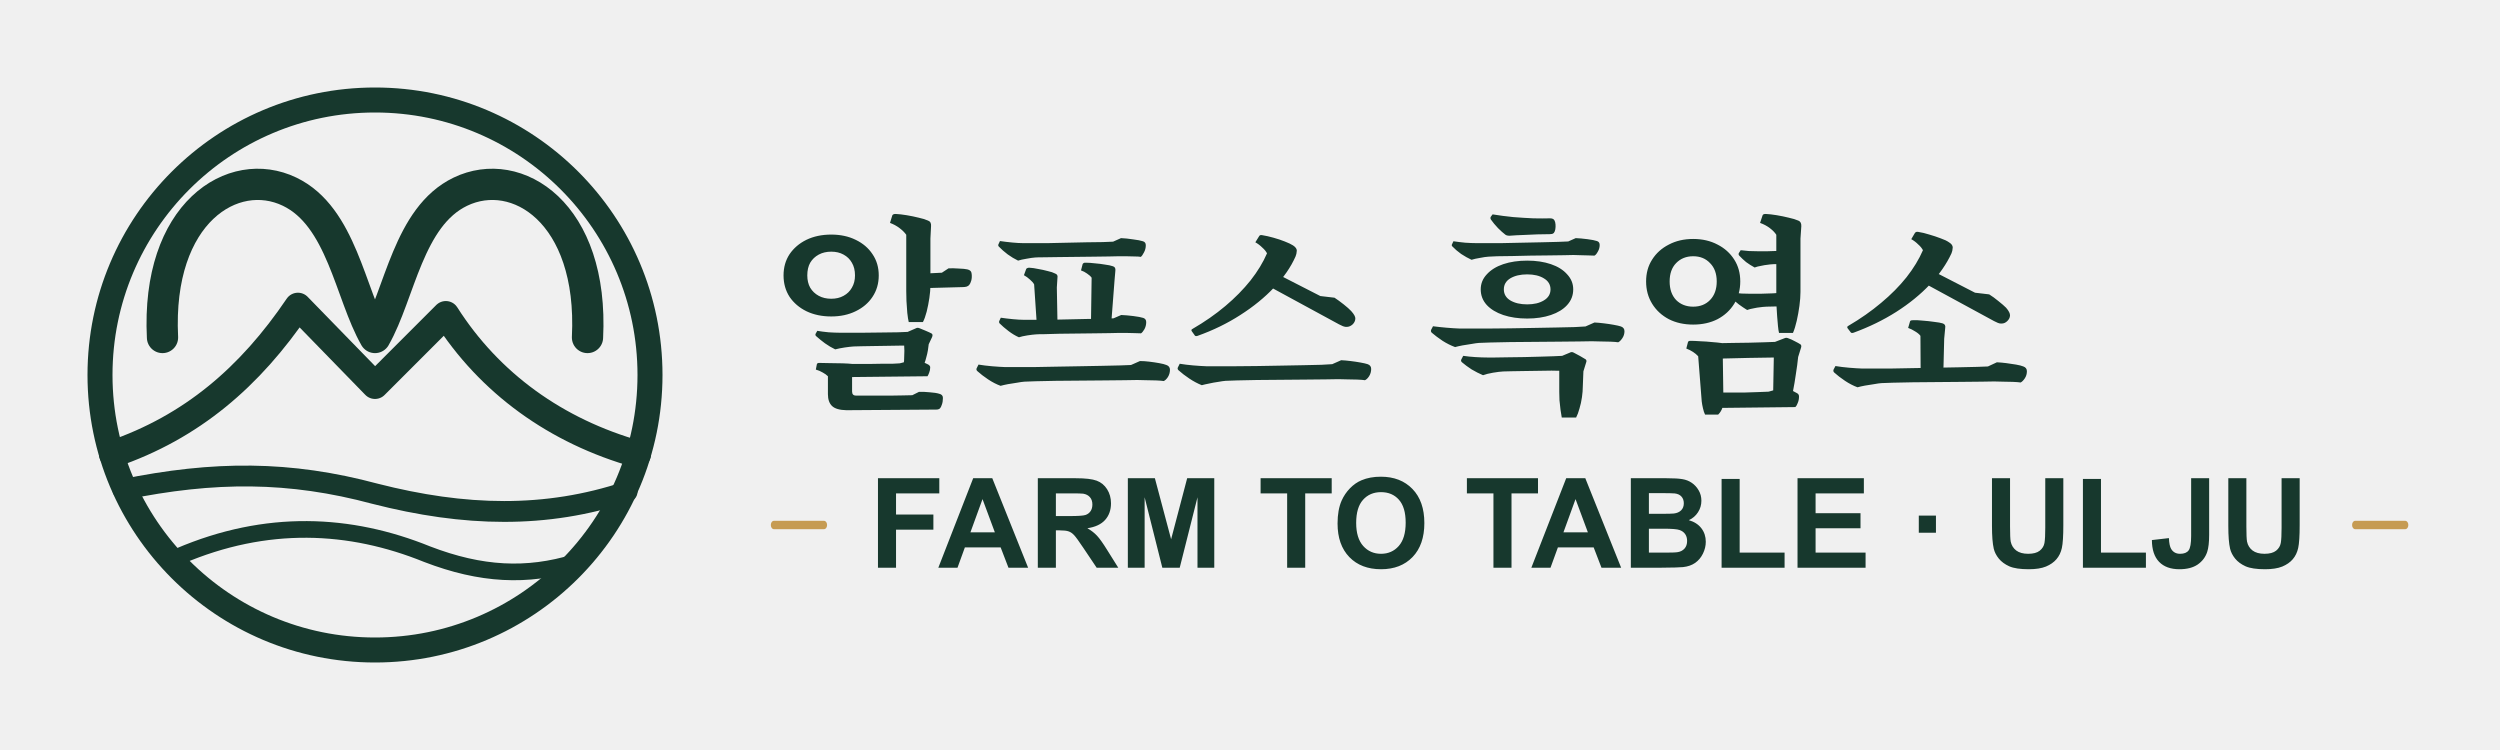
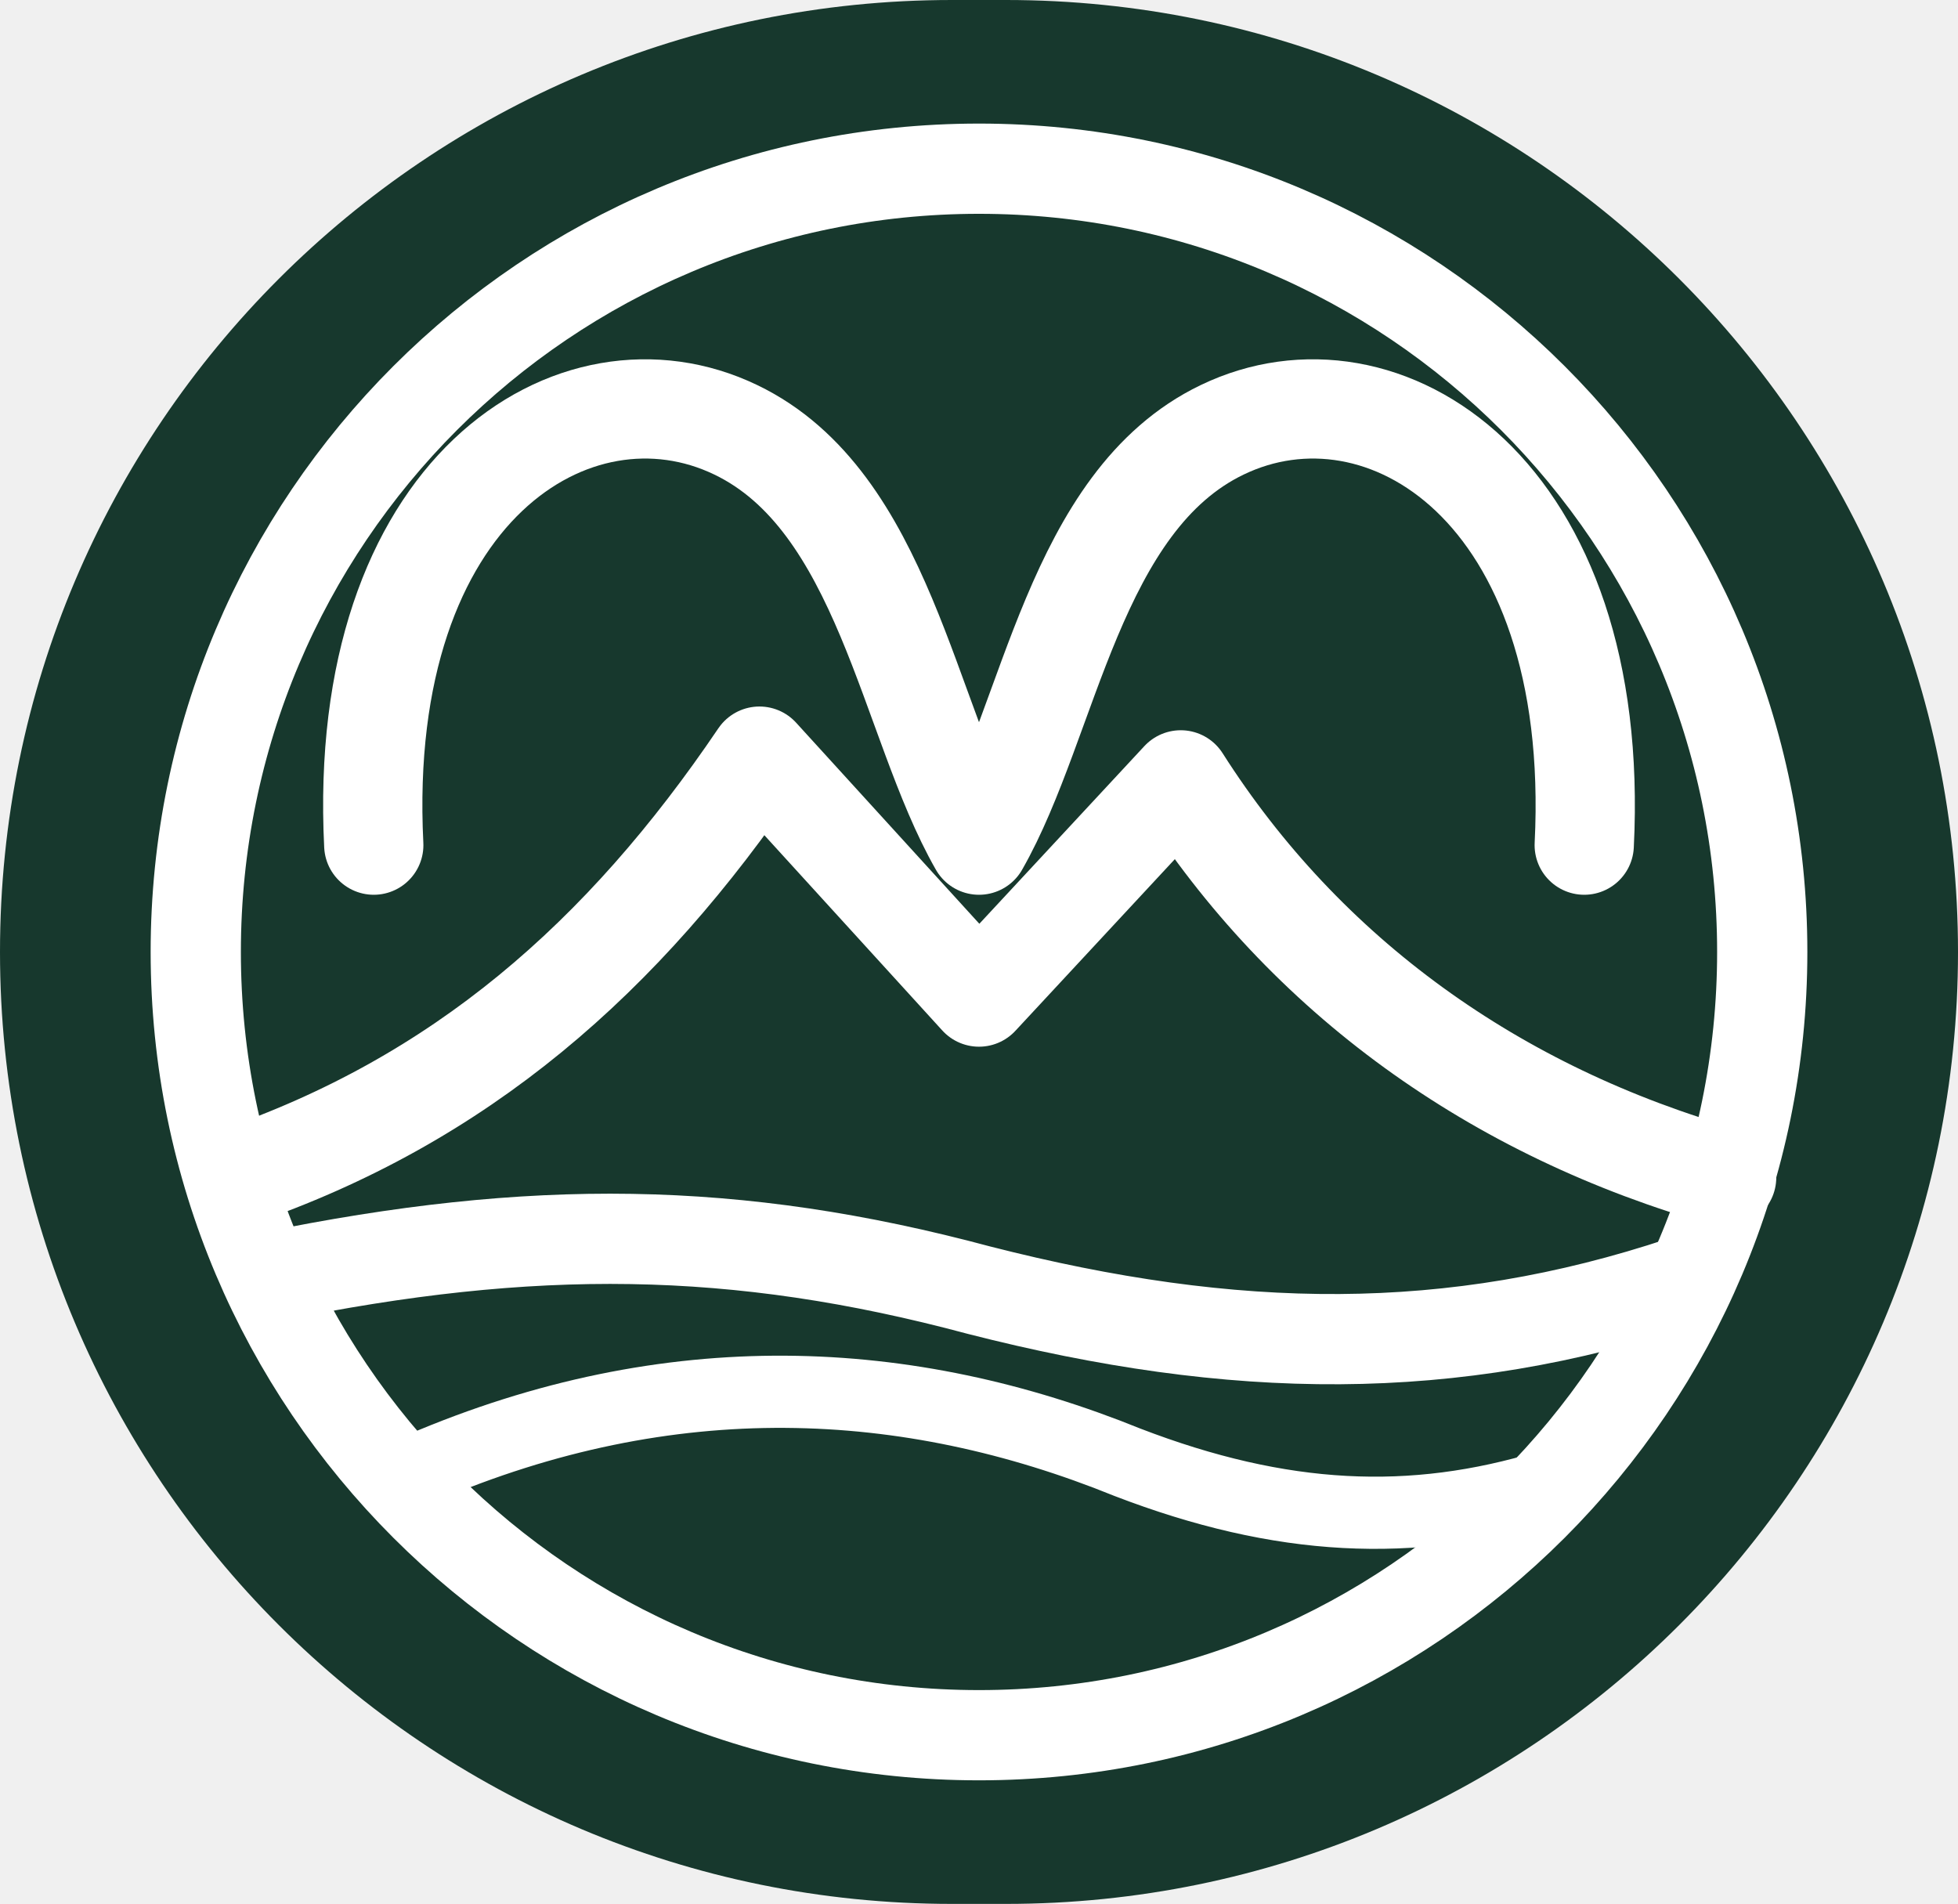
- <svg xmlns="http://www.w3.org/2000/svg" width="1200" height="360" viewBox="0 0 1200 360" fill="none">
-   <path d="M180 312C252.902 312 312 252.902 312 180C312 107.098 252.902 48 180 48C107.098 48 48 107.098 48 180C48 252.902 107.098 312 180 312Z" stroke="#17382D" stroke-width="12" stroke-linecap="round" stroke-linejoin="round" />
-   <path d="M78 162C75 102 112 79 139 92C164 104 168 141 180 162C192 141 196 104 221 92C248 79 285 102 282 162" stroke="#17382D" stroke-width="15" stroke-linecap="round" stroke-linejoin="round" />
-   <path d="M54 218C92 205 120 181 143 147L180 185L214 151C235 184 267 207 306 218" stroke="#17382D" stroke-width="13" stroke-linecap="round" stroke-linejoin="round" />
-   <path d="M59 235C103 226 139 226 180 237C223 248 262 249 301 236" stroke="#17382D" stroke-width="10" stroke-linecap="round" stroke-linejoin="round" />
-   <path d="M86 267C128 249 168 251 205 266C231 276 253 277 276 270" stroke="#17382D" stroke-width="8" stroke-linecap="round" stroke-linejoin="round" />
-   <path d="M443 154.6H436.2C435.933 153.533 435.7 152.067 435.5 150.2C435.367 148.333 435.233 146.433 435.1 144.5C435.033 142.5 435 140.9 435 139.7V112.7C434.267 111.633 433.2 110.567 431.8 109.5C430.4 108.433 428.867 107.6 427.2 107L428.3 103.4C428.5 102.933 429.033 102.7 429.9 102.7C431.433 102.767 433.2 102.967 435.2 103.3C437.2 103.633 439.133 104.033 441 104.5C442.867 104.9 444.367 105.367 445.5 105.9C446.567 106.3 447.033 107.2 446.9 108.6L446.6 114.5V137C446.6 138.733 446.433 140.733 446.1 143C445.767 145.267 445.333 147.467 444.8 149.6C444.267 151.667 443.667 153.333 443 154.6ZM462.3 137.8L443.9 138.3V131.3L452.1 130.9L455.3 128.8C456.767 128.733 458.4 128.767 460.2 128.9C462.067 128.967 463.433 129.1 464.3 129.3C465.633 129.567 466.333 130.3 466.4 131.5C466.533 132.633 466.467 133.7 466.2 134.7C465.933 135.633 465.6 136.333 465.2 136.8C464.933 137.133 464.5 137.4 463.9 137.6C463.3 137.733 462.767 137.8 462.3 137.8ZM435.9 159.3V165.9C434.967 165.9 433.6 165.9 431.8 165.9C430 165.9 428 165.933 425.8 166C423.6 166 421.433 166.033 419.3 166.1C417.167 166.1 415.233 166.133 413.5 166.2C411.833 166.2 410.6 166.233 409.8 166.3C408.667 166.367 407.2 166.533 405.4 166.8C403.667 167.067 402.167 167.367 400.9 167.7C399.233 166.9 397.6 165.933 396 164.8C394.467 163.667 393.067 162.533 391.8 161.4C391.4 161.067 391.3 160.667 391.5 160.2L392.3 158.8C393.833 159.067 395.633 159.3 397.7 159.5C399.767 159.633 401.433 159.7 402.7 159.7C403.633 159.7 405.2 159.7 407.4 159.7C409.667 159.7 412.2 159.7 415 159.7C417.8 159.633 420.6 159.6 423.4 159.6C426.2 159.533 428.733 159.5 431 159.5C433.267 159.433 434.9 159.367 435.9 159.3ZM449.4 196.6L406.3 196.9L410.1 189.9C411.3 189.9 412.833 189.9 414.7 189.9C416.567 189.9 418.567 189.9 420.7 189.9C422.9 189.9 425.067 189.9 427.2 189.9C429.4 189.9 431.433 189.867 433.3 189.8C435.167 189.8 436.7 189.767 437.9 189.7L441.1 188.1C442.633 188.033 444.367 188.1 446.3 188.3C448.233 188.433 449.733 188.667 450.8 189C452 189.267 452.6 189.933 452.6 191C452.6 192.267 452.433 193.333 452.1 194.2C451.833 195.067 451.533 195.667 451.2 196C450.8 196.4 450.2 196.6 449.4 196.6ZM410.9 189.9L406.3 196.9C403.033 196.833 400.733 196.167 399.4 194.9C398.067 193.633 397.4 191.733 397.4 189.2V184.1H409V187.9C409 189.233 409.633 189.9 410.9 189.9ZM409 185.6H397.4V180.6C396.733 179.933 395.9 179.333 394.9 178.8C393.9 178.2 392.8 177.733 391.6 177.4L392.1 174.8C392.233 174.4 392.6 174.2 393.2 174.2C394.533 174.2 396.233 174.233 398.3 174.3C400.367 174.3 402.433 174.333 404.5 174.4C406.567 174.467 408.133 174.567 409.2 174.7L409 181V185.6ZM445.8 165.2L434 165.9L435.7 159.3L439.6 157.6C440.133 157.267 440.767 157.267 441.5 157.6C442.233 157.867 443.2 158.267 444.4 158.8C445.667 159.333 446.6 159.767 447.2 160.1C447.667 160.433 447.733 161 447.4 161.8L445.8 165.2ZM443.8 174.2H433.8C433.933 173.667 434 172.833 434 171.7C434.067 170.567 434.1 169.467 434.1 168.4C434.1 167.267 434.067 166.4 434 165.8L445.8 165.1C445.733 165.9 445.6 166.9 445.4 168.1C445.2 169.3 444.933 170.467 444.6 171.6C444.333 172.667 444.067 173.533 443.8 174.2ZM445.2 180.6L407.7 181V174.7C408.7 174.7 410.033 174.7 411.7 174.7C413.367 174.7 415.167 174.7 417.1 174.7C419.1 174.633 421.067 174.6 423 174.6C425 174.6 426.767 174.6 428.3 174.6C429.833 174.533 431.033 174.467 431.9 174.4L435 173.6C436.867 173.267 438.433 173.1 439.7 173.1C440.967 173.1 442.033 173.3 442.9 173.7L445.6 175C446.2 175.4 446.5 175.833 446.5 176.3C446.5 177.233 446.333 178.1 446 178.9C445.733 179.633 445.467 180.2 445.2 180.6ZM421.8 132.2C421.8 136.067 420.8 139.5 418.8 142.5C416.867 145.433 414.167 147.733 410.7 149.4C407.3 151.067 403.4 151.9 399 151.9C394.533 151.9 390.567 151.067 387.1 149.4C383.7 147.733 381 145.433 379 142.5C377.067 139.5 376.1 136.067 376.1 132.2C376.1 128.333 377.067 124.933 379 122C381 119.067 383.7 116.767 387.1 115.1C390.567 113.433 394.533 112.6 399 112.6C403.4 112.6 407.3 113.433 410.7 115.1C414.167 116.767 416.867 119.067 418.8 122C420.8 124.933 421.8 128.333 421.8 132.2ZM410.4 132.2C410.4 129.8 409.9 127.767 408.9 126.1C407.967 124.433 406.633 123.133 404.9 122.2C403.233 121.267 401.267 120.8 399 120.8C396.733 120.8 394.733 121.267 393 122.2C391.267 123.133 389.9 124.433 388.9 126.1C387.967 127.767 387.5 129.8 387.5 132.2C387.5 134.467 387.967 136.433 388.9 138.1C389.9 139.767 391.267 141.067 393 142C394.733 142.933 396.733 143.4 399 143.4C401.267 143.4 403.233 142.933 404.9 142C406.633 141.067 407.967 139.767 408.9 138.1C409.9 136.433 410.4 134.467 410.4 132.2ZM507.282 138L496.382 136.5C495.982 135.767 495.315 135 494.382 134.2C493.449 133.333 492.482 132.633 491.482 132.1L492.582 129.1C492.715 128.9 492.882 128.767 493.082 128.7C493.282 128.567 493.615 128.5 494.082 128.5C495.349 128.567 496.749 128.767 498.282 129.1C499.882 129.367 501.415 129.7 502.882 130.1C504.415 130.433 505.615 130.833 506.482 131.3C507.415 131.633 507.782 132.3 507.582 133.3L507.282 138ZM534.982 134.5L523.982 133.3C523.515 132.633 522.782 131.967 521.782 131.3C520.849 130.633 519.882 130.133 518.882 129.8L519.682 126.7C519.749 126.567 519.882 126.433 520.082 126.3C520.349 126.1 520.749 126.033 521.282 126.1C522.482 126.1 523.915 126.2 525.582 126.4C527.249 126.533 528.849 126.733 530.382 127C531.982 127.2 533.249 127.467 534.182 127.8C535.115 128.067 535.515 128.767 535.382 129.9L534.982 134.5ZM507.582 154.4H497.582L496.382 136.5L507.282 138L507.582 154.4ZM533.482 154H523.682L523.982 133.3L534.982 134.5L533.482 154ZM534.282 116L538.082 114.3C539.815 114.367 541.749 114.567 543.882 114.9C546.015 115.167 547.582 115.467 548.582 115.8C549.515 116.067 549.982 116.7 549.982 117.7C549.982 118.967 549.682 120.133 549.082 121.2C548.549 122.267 548.049 122.967 547.582 123.3C546.915 123.167 545.882 123.1 544.482 123.1C543.149 123.033 541.782 123 540.382 123C538.982 123 537.849 123 536.982 123C536.115 123 534.649 123.033 532.582 123.1C530.515 123.1 528.082 123.133 525.282 123.2C522.549 123.2 519.682 123.233 516.682 123.3C513.749 123.3 510.882 123.333 508.082 123.4C505.349 123.4 502.982 123.433 500.982 123.5C498.982 123.5 497.615 123.533 496.882 123.6C495.815 123.667 494.415 123.867 492.682 124.2C491.015 124.467 489.682 124.767 488.682 125.1C487.015 124.3 485.349 123.3 483.682 122.1C482.015 120.833 480.582 119.567 479.382 118.3C479.115 117.967 479.082 117.6 479.282 117.2L479.982 115.7C481.782 115.967 483.715 116.2 485.782 116.4C487.849 116.6 489.549 116.7 490.882 116.7C491.815 116.7 493.349 116.7 495.482 116.7C497.682 116.7 500.249 116.7 503.182 116.7C506.115 116.633 509.182 116.567 512.382 116.5C515.582 116.433 518.649 116.367 521.582 116.3C524.582 116.233 527.182 116.2 529.382 116.2C531.649 116.133 533.282 116.067 534.282 116ZM534.482 152.8L538.182 151.2C539.915 151.267 541.849 151.433 543.982 151.7C546.115 151.967 547.715 152.267 548.782 152.6C549.715 152.933 550.182 153.6 550.182 154.6C550.182 155.867 549.882 157.033 549.282 158.1C548.682 159.1 548.149 159.733 547.682 160C547.015 159.933 545.982 159.9 544.582 159.9C543.249 159.833 541.882 159.8 540.482 159.8C539.082 159.8 537.949 159.8 537.082 159.8C536.215 159.8 534.749 159.833 532.682 159.9C530.682 159.9 528.315 159.933 525.582 160C522.849 160 519.982 160.033 516.982 160.1C514.049 160.1 511.215 160.133 508.482 160.2C505.815 160.267 503.449 160.333 501.382 160.4C499.382 160.4 498.015 160.433 497.282 160.5C496.215 160.567 494.815 160.733 493.082 161C491.415 161.267 490.082 161.567 489.082 161.9C487.415 161.167 485.749 160.167 484.082 158.9C482.415 157.633 480.982 156.4 479.782 155.2C479.515 154.8 479.482 154.4 479.682 154L480.382 152.5C482.182 152.767 484.115 153 486.182 153.2C488.249 153.4 489.949 153.5 491.282 153.5C492.149 153.5 493.649 153.5 495.782 153.5C497.982 153.5 500.549 153.5 503.482 153.5C506.415 153.433 509.482 153.367 512.682 153.3C515.882 153.233 518.949 153.167 521.882 153.1C524.882 153.033 527.482 153 529.682 153C531.949 152.933 533.549 152.867 534.482 152.8ZM542.882 175.2L547.182 173.3C548.582 173.3 550.082 173.4 551.682 173.6C553.349 173.8 554.915 174.033 556.382 174.3C557.915 174.567 559.082 174.867 559.882 175.2C561.015 175.6 561.582 176.367 561.582 177.5C561.582 178.767 561.249 179.933 560.582 181C559.915 182 559.249 182.633 558.582 182.9C557.782 182.767 556.549 182.667 554.882 182.6C553.282 182.533 551.649 182.5 549.982 182.5C548.315 182.433 546.949 182.4 545.882 182.4C544.749 182.4 542.749 182.433 539.882 182.5C537.082 182.5 533.815 182.533 530.082 182.6C526.349 182.6 522.449 182.633 518.382 182.7C514.382 182.7 510.515 182.733 506.782 182.8C503.115 182.867 499.915 182.933 497.182 183C494.515 183.067 492.682 183.133 491.682 183.2C490.815 183.267 489.649 183.433 488.182 183.7C486.715 183.9 485.249 184.133 483.782 184.4C482.382 184.667 481.215 184.933 480.282 185.2C478.282 184.467 476.282 183.433 474.282 182.1C472.282 180.767 470.549 179.433 469.082 178.1C468.682 177.7 468.582 177.267 468.782 176.8L469.682 175C471.682 175.333 473.849 175.6 476.182 175.8C478.515 176 480.615 176.133 482.482 176.2C483.482 176.2 485.149 176.2 487.482 176.2C489.882 176.2 492.749 176.2 496.082 176.2C499.415 176.133 502.982 176.067 506.782 176C510.582 175.933 514.382 175.867 518.182 175.8C521.982 175.733 525.549 175.667 528.882 175.6C532.282 175.533 535.215 175.467 537.682 175.4C540.149 175.333 541.882 175.267 542.882 175.2ZM639.464 174.8L643.764 172.9C645.164 172.967 646.664 173.1 648.264 173.3C649.931 173.5 651.497 173.733 652.964 174C654.497 174.267 655.664 174.533 656.464 174.8C657.597 175.2 658.164 175.967 658.164 177.1C658.164 178.367 657.831 179.533 657.164 180.6C656.497 181.6 655.831 182.233 655.164 182.5C654.364 182.367 653.131 182.267 651.464 182.2C649.864 182.133 648.231 182.1 646.564 182.1C644.897 182.033 643.531 182 642.464 182C641.331 182 639.331 182.033 636.464 182.1C633.664 182.1 630.397 182.133 626.664 182.2C622.931 182.2 619.031 182.233 614.964 182.3C610.964 182.3 607.097 182.333 603.364 182.4C599.697 182.467 596.497 182.533 593.764 182.6C591.097 182.667 589.264 182.733 588.264 182.8C587.397 182.867 586.231 183.033 584.764 183.3C583.297 183.5 581.831 183.767 580.364 184.1C578.964 184.367 577.797 184.633 576.864 184.9C574.864 184.1 572.864 183.033 570.864 181.7C568.864 180.367 567.131 179.033 565.664 177.7C565.264 177.3 565.164 176.867 565.364 176.4L566.264 174.6C568.264 174.933 570.431 175.2 572.764 175.4C575.097 175.6 577.197 175.733 579.064 175.8C580.064 175.8 581.731 175.8 584.064 175.8C586.464 175.8 589.331 175.8 592.664 175.8C595.997 175.733 599.564 175.7 603.364 175.7C607.164 175.633 610.964 175.567 614.764 175.5C618.564 175.433 622.131 175.367 625.464 175.3C628.864 175.233 631.797 175.167 634.264 175.1C636.731 174.967 638.464 174.867 639.464 174.8ZM622.464 120.3L608.164 121.6C607.697 120.667 606.931 119.733 605.864 118.8C604.864 117.8 603.764 116.967 602.564 116.3L604.364 113.4C604.631 112.867 605.164 112.7 605.964 112.9C607.631 113.167 609.397 113.567 611.264 114.1C613.197 114.633 614.997 115.233 616.664 115.9C618.397 116.567 619.731 117.2 620.664 117.8C621.864 118.6 622.464 119.433 622.464 120.3ZM642.764 155.7L608.164 136.9L633.764 142.1L640.564 142.9C641.897 143.767 643.364 144.833 644.964 146.1C646.564 147.367 647.764 148.433 648.564 149.3C649.964 150.833 650.631 152.067 650.564 153C650.497 154.067 650.031 155 649.164 155.8C648.297 156.533 647.397 156.9 646.464 156.9C645.997 156.967 645.397 156.867 644.664 156.6C643.997 156.333 643.364 156.033 642.764 155.7ZM633.764 142.1L633.264 142.8L608.164 136.9L612.864 131.4L633.764 142.1ZM573.564 161.1L572.064 159C571.731 158.533 571.831 158.167 572.364 157.9C578.231 154.5 583.497 150.833 588.164 146.9C592.831 142.967 596.864 138.867 600.264 134.6C603.664 130.267 606.297 125.933 608.164 121.6L622.464 120.3C622.397 121.433 622.197 122.367 621.864 123.1C619.597 128.233 616.164 133.2 611.564 138C607.031 142.8 601.631 147.2 595.364 151.2C589.164 155.2 582.331 158.533 574.864 161.2C574.264 161.4 573.831 161.367 573.564 161.1ZM715.546 104.1L716.446 102.9C719.713 103.433 723.013 103.867 726.346 104.2C729.746 104.467 732.946 104.667 735.946 104.8C739.013 104.867 741.713 104.867 744.046 104.8C745.113 104.8 745.813 105.133 746.146 105.8C746.413 106.267 746.579 106.9 746.646 107.7C746.713 108.5 746.679 109.3 746.546 110.1C746.413 110.833 746.179 111.4 745.846 111.8C745.579 112.067 745.279 112.233 744.946 112.3C744.613 112.367 744.246 112.4 743.846 112.4C742.179 112.4 740.179 112.433 737.846 112.5C735.579 112.567 733.313 112.667 731.046 112.8C728.846 112.867 726.946 112.967 725.346 113.1C724.146 113.233 723.246 113.1 722.646 112.7C721.579 111.9 720.379 110.833 719.046 109.5C717.713 108.1 716.579 106.733 715.646 105.4C715.379 104.933 715.346 104.5 715.546 104.1ZM755.146 138.9C755.146 141.767 754.179 144.267 752.246 146.4C750.379 148.467 747.779 150.067 744.446 151.2C741.113 152.333 737.313 152.9 733.046 152.9C728.779 152.9 724.946 152.333 721.546 151.2C718.213 150.067 715.579 148.467 713.646 146.4C711.713 144.267 710.746 141.767 710.746 138.9C710.746 136.167 711.713 133.767 713.646 131.7C715.579 129.567 718.213 127.933 721.546 126.8C724.946 125.667 728.779 125.1 733.046 125.1C737.313 125.1 741.113 125.667 744.446 126.8C747.779 127.933 750.379 129.567 752.246 131.7C754.179 133.767 755.146 136.167 755.146 138.9ZM744.246 138.9C744.246 136.633 743.179 134.867 741.046 133.6C738.979 132.333 736.313 131.7 733.046 131.7C729.779 131.7 727.079 132.333 724.946 133.6C722.879 134.867 721.846 136.633 721.846 138.9C721.846 141.167 722.879 142.933 724.946 144.2C727.079 145.467 729.779 146.1 733.046 146.1C736.313 146.1 738.979 145.467 741.046 144.2C743.179 142.933 744.246 141.167 744.246 138.9ZM761.046 156.7L765.346 154.8C766.746 154.867 768.246 155 769.846 155.2C771.513 155.4 773.079 155.633 774.546 155.9C776.079 156.167 777.246 156.433 778.046 156.7C779.179 157.1 779.746 157.867 779.746 159C779.746 160.2 779.413 161.3 778.746 162.3C778.079 163.3 777.413 163.967 776.746 164.3C775.946 164.167 774.713 164.067 773.046 164C771.446 163.933 769.813 163.9 768.146 163.9C766.479 163.833 765.113 163.8 764.046 163.8C762.913 163.8 760.913 163.833 758.046 163.9C755.246 163.9 751.946 163.933 748.146 164C744.413 164 740.513 164.033 736.446 164.1C732.446 164.1 728.579 164.133 724.846 164.2C721.179 164.267 718.013 164.333 715.346 164.4C712.679 164.467 710.846 164.533 709.846 164.6C708.979 164.667 707.813 164.833 706.346 165.1C704.879 165.3 703.413 165.533 701.946 165.8C700.546 166.067 699.379 166.333 698.446 166.6C696.446 165.867 694.446 164.867 692.446 163.6C690.446 162.267 688.713 160.967 687.246 159.7C686.846 159.3 686.746 158.833 686.946 158.3L687.846 156.6C689.846 156.867 692.013 157.1 694.346 157.3C696.679 157.5 698.779 157.633 700.646 157.7C701.646 157.7 703.313 157.7 705.646 157.7C708.046 157.7 710.913 157.7 714.246 157.7C717.579 157.633 721.146 157.6 724.946 157.6C728.746 157.533 732.546 157.467 736.346 157.4C740.146 157.333 743.713 157.267 747.046 157.2C750.446 157.133 753.379 157.067 755.846 157C758.313 156.867 760.046 156.767 761.046 156.7ZM750.046 170.8V178C748.646 177.933 746.879 177.9 744.746 177.9C742.679 177.9 740.479 177.933 738.146 178C735.879 178 733.613 178.033 731.346 178.1C729.146 178.1 727.179 178.133 725.446 178.2C723.713 178.2 722.413 178.233 721.546 178.3C720.279 178.367 718.646 178.567 716.646 178.9C714.713 179.233 713.113 179.633 711.846 180.1C709.979 179.3 708.146 178.367 706.346 177.3C704.613 176.167 703.079 175.033 701.746 173.9C701.279 173.5 701.179 173.033 701.446 172.5L702.346 170.8C704.079 171.067 706.013 171.267 708.146 171.4C710.279 171.533 712.146 171.6 713.746 171.6C714.613 171.6 715.946 171.6 717.746 171.6C719.546 171.533 721.646 171.5 724.046 171.5C726.446 171.433 728.946 171.4 731.546 171.4C734.146 171.333 736.679 171.267 739.146 171.2C741.613 171.133 743.779 171.067 745.646 171C747.579 170.933 749.046 170.867 750.046 170.8ZM760.046 178.2L748.446 177.9L749.846 170.8L753.446 169.3C754.113 168.9 754.779 168.9 755.446 169.3C756.246 169.7 757.246 170.233 758.446 170.9C759.646 171.567 760.546 172.1 761.146 172.5C761.546 172.9 761.613 173.4 761.346 174L760.046 178.2ZM756.546 200.4H749.646C749.446 199.467 749.246 198.233 749.046 196.7C748.846 195.233 748.679 193.7 748.546 192.1C748.479 190.567 748.446 189.233 748.446 188.1V177.9H760.046L759.746 185.5C759.746 187.033 759.613 188.733 759.346 190.6C759.079 192.533 758.679 194.367 758.146 196.1C757.679 197.833 757.146 199.267 756.546 200.4ZM752.746 115.9L756.346 114.3C758.013 114.367 759.879 114.533 761.946 114.8C764.013 115.067 765.546 115.367 766.546 115.7C767.413 115.967 767.846 116.6 767.846 117.6C767.846 118.733 767.546 119.8 766.946 120.8C766.413 121.8 765.879 122.433 765.346 122.7C764.746 122.633 763.779 122.6 762.446 122.6C761.179 122.533 759.879 122.5 758.546 122.5C757.213 122.433 756.113 122.4 755.246 122.4C754.379 122.4 752.913 122.433 750.846 122.5C748.779 122.5 746.313 122.533 743.446 122.6C740.646 122.6 737.713 122.633 734.646 122.7C731.646 122.767 728.746 122.833 725.946 122.9C723.146 122.9 720.713 122.933 718.646 123C716.646 123.067 715.246 123.133 714.446 123.2C713.379 123.267 712.013 123.467 710.346 123.8C708.679 124.067 707.346 124.367 706.346 124.7C704.746 123.967 703.079 123.033 701.346 121.9C699.679 120.7 698.279 119.5 697.146 118.3C696.813 117.967 696.746 117.633 696.946 117.3L697.646 115.8C699.379 116.067 701.279 116.3 703.346 116.5C705.413 116.633 707.113 116.7 708.446 116.7C709.246 116.7 710.746 116.7 712.946 116.7C715.213 116.7 717.846 116.7 720.846 116.7C723.846 116.633 726.979 116.567 730.246 116.5C733.579 116.433 736.779 116.367 739.846 116.3C742.913 116.233 745.579 116.167 747.846 116.1C750.113 116.033 751.746 115.967 752.746 115.9ZM826.928 172.1L815.128 171C813.728 169.467 811.828 168.233 809.428 167.3L810.228 164.2C810.361 163.8 810.761 163.6 811.428 163.6C812.695 163.6 814.261 163.667 816.128 163.8C818.061 163.867 819.961 164 821.828 164.2C823.695 164.333 825.295 164.5 826.628 164.7L826.928 172.1ZM824.728 199H818.428C818.028 198.2 817.695 197.2 817.428 196C817.161 194.867 816.961 193.767 816.828 192.7L815.128 171L826.928 170.2L827.228 191.2C827.361 193.133 827.195 194.667 826.728 195.8C826.328 197 825.661 198.067 824.728 199ZM861.728 195.4L825.728 195.8L826.028 188.4C827.695 188.4 829.528 188.4 831.528 188.4C833.595 188.4 835.695 188.4 837.828 188.4C839.961 188.333 841.995 188.267 843.928 188.2C845.861 188.133 847.528 188.067 848.928 188L852.128 187.1C853.861 186.567 855.328 186.3 856.528 186.3C857.728 186.233 858.795 186.533 859.728 187.2L862.528 188.7C863.195 189.033 863.528 189.567 863.528 190.3C863.528 191.433 863.328 192.467 862.928 193.4C862.595 194.333 862.195 195 861.728 195.4ZM852.228 164.1L851.928 171.6C847.995 171.667 843.761 171.733 839.228 171.8C834.695 171.867 830.528 171.967 826.728 172.1L826.528 164.7C827.995 164.7 829.861 164.667 832.128 164.6C834.461 164.533 836.895 164.5 839.428 164.5C841.961 164.433 844.361 164.367 846.628 164.3C848.961 164.233 850.828 164.167 852.228 164.1ZM863.128 171.3L851.428 171.6L852.028 164.1L856.428 162.4C857.095 162.067 857.761 162.067 858.428 162.4C859.295 162.667 860.328 163.133 861.528 163.8C862.728 164.4 863.628 164.9 864.228 165.3C864.628 165.633 864.728 166.133 864.528 166.8L863.128 171.3ZM860.628 187.8H851.128L851.428 171.5L863.128 171.2C862.861 173.867 862.495 176.633 862.028 179.5C861.628 182.367 861.161 185.133 860.628 187.8ZM835.328 135.1C835.328 139.1 834.361 142.667 832.428 145.8C830.495 148.933 827.828 151.4 824.428 153.2C821.028 154.933 817.128 155.8 812.728 155.8C808.328 155.8 804.428 154.933 801.028 153.2C797.628 151.4 794.961 148.933 793.028 145.8C791.095 142.667 790.128 139.1 790.128 135.1C790.128 131.1 791.095 127.6 793.028 124.6C794.961 121.533 797.628 119.133 801.028 117.4C804.428 115.6 808.328 114.7 812.728 114.7C817.128 114.7 821.028 115.6 824.428 117.4C827.828 119.133 830.495 121.533 832.428 124.6C834.361 127.6 835.328 131.1 835.328 135.1ZM824.028 135.1C824.028 131.367 822.961 128.433 820.828 126.3C818.761 124.1 816.061 123 812.728 123C809.395 123 806.661 124.1 804.528 126.3C802.461 128.433 801.428 131.367 801.428 135.1C801.428 138.833 802.461 141.8 804.528 144C806.661 146.133 809.395 147.2 812.728 147.2C816.061 147.2 818.761 146.133 820.828 144C822.961 141.8 824.028 138.833 824.028 135.1ZM860.628 159.8H853.928C853.728 159 853.561 157.9 853.428 156.5C853.295 155.033 853.161 153.467 853.028 151.8C852.895 150.067 852.795 148.433 852.728 146.9C852.661 145.3 852.628 144.033 852.628 143.1V112.7C851.961 111.633 850.928 110.567 849.528 109.5C848.128 108.433 846.561 107.6 844.828 107L846.028 103.4C846.161 102.933 846.661 102.7 847.528 102.7C849.061 102.767 850.828 102.967 852.828 103.3C854.828 103.633 856.761 104.033 858.628 104.5C860.495 104.9 862.028 105.367 863.228 105.9C864.228 106.3 864.695 107.2 864.628 108.6L864.228 114.5V140.1C864.228 142.033 864.061 144.267 863.728 146.8C863.395 149.267 862.961 151.667 862.428 154C861.895 156.333 861.295 158.267 860.628 159.8ZM843.728 120.6L848.328 127.1C847.528 127.167 846.528 127.333 845.328 127.6C844.128 127.8 843.095 128.067 842.228 128.4C840.761 127.6 839.395 126.733 838.128 125.8C836.928 124.8 835.861 123.8 834.928 122.8C834.528 122.4 834.428 121.967 834.628 121.5L835.528 120.1C836.661 120.233 837.995 120.367 839.528 120.5C841.061 120.567 842.461 120.6 843.728 120.6ZM859.428 120V126.7C858.295 126.633 856.995 126.633 855.528 126.7C854.061 126.7 852.661 126.733 851.328 126.8C850.061 126.867 849.061 126.967 848.328 127.1L843.728 120.6C844.928 120.6 846.495 120.6 848.428 120.6C850.428 120.533 852.428 120.467 854.428 120.4C856.428 120.267 858.095 120.133 859.428 120ZM840.128 141L844.728 147.5C843.928 147.567 842.928 147.733 841.728 148C840.528 148.2 839.495 148.467 838.628 148.8C837.228 147.933 835.895 147.033 834.628 146.1C833.428 145.167 832.328 144.2 831.328 143.2C830.928 142.8 830.828 142.367 831.028 141.9L831.928 140.4C833.061 140.6 834.395 140.767 835.928 140.9C837.461 140.967 838.861 141 840.128 141ZM856.328 140.4V147.1C855.195 147.033 853.861 147.033 852.328 147.1C850.795 147.1 849.328 147.133 847.928 147.2C846.595 147.267 845.528 147.367 844.728 147.5L840.128 141C841.395 141 843.028 141 845.028 141C847.028 140.933 849.061 140.867 851.128 140.8C853.261 140.667 854.995 140.533 856.328 140.4ZM937.31 118.8L923.01 120.1C922.543 119.167 921.777 118.233 920.71 117.3C919.71 116.3 918.61 115.467 917.41 114.8L919.11 111.9C919.443 111.367 919.977 111.167 920.71 111.3C922.443 111.567 924.243 112 926.11 112.6C927.977 113.133 929.777 113.733 931.51 114.4C933.243 115 934.577 115.633 935.51 116.3C936.71 117.033 937.31 117.867 937.31 118.8ZM888.41 159.6L886.81 157.5C886.543 157.033 886.677 156.667 887.21 156.4C893.01 153 898.243 149.333 902.91 145.4C907.643 141.467 911.71 137.367 915.11 133.1C918.51 128.767 921.143 124.433 923.01 120.1L937.31 118.8C937.243 119.933 937.043 120.867 936.71 121.6C934.377 126.667 930.943 131.633 926.41 136.5C921.877 141.3 916.477 145.7 910.21 149.7C904.01 153.633 897.177 156.967 889.71 159.7C889.11 159.9 888.677 159.867 888.41 159.6ZM957.11 154.1L922.51 135.3L948.01 140.5L954.81 141.3C956.21 142.167 957.677 143.233 959.21 144.5C960.81 145.767 962.043 146.833 962.91 147.7C964.243 149.233 964.877 150.5 964.81 151.5C964.743 152.5 964.277 153.4 963.41 154.2C962.61 154.933 961.743 155.3 960.81 155.3C960.277 155.367 959.677 155.267 959.01 155C958.343 154.733 957.71 154.433 957.11 154.1ZM948.01 140.5L947.61 141.2L922.51 135.3L927.21 129.8L948.01 140.5ZM933.21 162.6L921.81 161.2C921.277 160.467 920.443 159.767 919.31 159.1C918.177 158.367 917.043 157.8 915.91 157.4L916.81 154.3C916.877 154.1 916.977 153.967 917.11 153.9C917.31 153.767 917.71 153.7 918.31 153.7C919.51 153.633 921.043 153.7 922.91 153.9C924.777 154.033 926.61 154.233 928.41 154.5C930.21 154.7 931.543 154.933 932.41 155.2C933.477 155.533 933.91 156.233 933.71 157.3L933.21 162.6ZM932.81 178.8H921.91L921.81 161.2L933.21 162.6L932.81 178.8ZM954.21 175.9L958.51 173.9C959.91 173.967 961.41 174.1 963.01 174.3C964.677 174.5 966.243 174.733 967.71 175C969.243 175.267 970.41 175.567 971.21 175.9C972.343 176.3 972.91 177.067 972.91 178.2C972.91 179.467 972.577 180.6 971.91 181.6C971.243 182.6 970.577 183.267 969.91 183.6C969.11 183.467 967.877 183.367 966.21 183.3C964.61 183.233 962.977 183.2 961.31 183.2C959.643 183.133 958.277 183.1 957.21 183.1C956.077 183.1 954.077 183.133 951.21 183.2C948.41 183.2 945.143 183.233 941.41 183.3C937.677 183.3 933.777 183.333 929.71 183.4C925.71 183.4 921.843 183.433 918.11 183.5C914.443 183.567 911.243 183.633 908.51 183.7C905.843 183.767 904.01 183.833 903.01 183.9C902.143 183.967 900.977 184.133 899.51 184.4C898.043 184.6 896.577 184.833 895.11 185.1C893.71 185.367 892.543 185.633 891.61 185.9C889.61 185.167 887.61 184.133 885.61 182.8C883.61 181.467 881.877 180.133 880.41 178.8C880.01 178.4 879.91 177.933 880.11 177.4L881.01 175.7C883.01 176.033 885.177 176.3 887.51 176.5C889.843 176.7 891.943 176.833 893.81 176.9C894.81 176.9 896.477 176.9 898.81 176.9C901.21 176.9 904.077 176.9 907.41 176.9C910.743 176.833 914.31 176.767 918.11 176.7C921.91 176.633 925.71 176.567 929.51 176.5C933.31 176.433 936.877 176.367 940.21 176.3C943.61 176.233 946.543 176.167 949.01 176.1C951.477 176.033 953.21 175.967 954.21 175.9Z" fill="#17382D" />
-   <path d="M395.579 250H371.421C370.636 250 370 250.895 370 252C370 253.105 370.636 254 371.421 254H395.579C396.364 254 397 253.105 397 252C397 250.895 396.364 250 395.579 250Z" fill="#C69B52" />
-   <path d="M421.424 272.5V229.551H450.867V236.816H430.096V246.982H448.025V254.248H430.096V272.5H421.424ZM493.494 272.5H484.061L480.311 262.744H463.143L459.598 272.5H450.398L467.127 229.551H476.297L493.494 272.5ZM477.527 255.508L471.609 239.57L465.809 255.508H477.527ZM498.152 272.5V229.551H516.404C520.994 229.551 524.324 229.941 526.395 230.723C528.484 231.484 530.154 232.852 531.404 234.824C532.654 236.797 533.279 239.053 533.279 241.592C533.279 244.814 532.332 247.48 530.438 249.59C528.543 251.68 525.711 252.998 521.941 253.545C523.816 254.639 525.359 255.84 526.57 257.148C527.801 258.457 529.451 260.781 531.521 264.121L536.766 272.5H526.395L520.125 263.154C517.898 259.814 516.375 257.715 515.555 256.855C514.734 255.977 513.865 255.381 512.947 255.068C512.029 254.736 510.574 254.57 508.582 254.57H506.824V272.5H498.152ZM506.824 247.715H513.24C517.4 247.715 519.998 247.539 521.033 247.188C522.068 246.836 522.879 246.23 523.465 245.371C524.051 244.512 524.344 243.438 524.344 242.148C524.344 240.703 523.953 239.541 523.172 238.662C522.41 237.764 521.326 237.197 519.92 236.963C519.217 236.865 517.107 236.816 513.592 236.816H506.824V247.715ZM541.365 272.5V229.551H554.344L562.137 258.848L569.842 229.551H582.85V272.5H574.793V238.691L566.268 272.5H557.918L549.422 238.691V272.5H541.365ZM617.83 272.5V236.816H605.086V229.551H639.217V236.816H626.502V272.5H617.83ZM642.029 251.289C642.029 246.914 642.684 243.242 643.992 240.273C644.969 238.086 646.297 236.123 647.977 234.385C649.676 232.646 651.531 231.357 653.543 230.518C656.219 229.385 659.305 228.818 662.801 228.818C669.129 228.818 674.188 230.781 677.977 234.707C681.785 238.633 683.689 244.092 683.689 251.084C683.689 258.018 681.805 263.447 678.035 267.373C674.266 271.279 669.227 273.232 662.918 273.232C656.531 273.232 651.453 271.289 647.684 267.402C643.914 263.496 642.029 258.125 642.029 251.289ZM650.965 250.996C650.965 255.859 652.088 259.551 654.334 262.07C656.58 264.57 659.432 265.82 662.889 265.82C666.346 265.82 669.178 264.58 671.385 262.1C673.611 259.6 674.725 255.859 674.725 250.879C674.725 245.957 673.641 242.285 671.473 239.863C669.324 237.441 666.463 236.23 662.889 236.23C659.314 236.23 656.434 237.461 654.246 239.922C652.059 242.363 650.965 246.055 650.965 250.996ZM716.854 272.5V236.816H704.109V229.551H738.24V236.816H725.525V272.5H716.854ZM778.143 272.5H768.709L764.959 262.744H747.791L744.246 272.5H735.047L751.775 229.551H760.945L778.143 272.5ZM762.176 255.508L756.258 239.57L750.457 255.508H762.176ZM782.801 229.551H799.969C803.367 229.551 805.896 229.697 807.557 229.99C809.236 230.264 810.73 230.85 812.039 231.748C813.367 232.646 814.471 233.848 815.35 235.352C816.229 236.836 816.668 238.506 816.668 240.361C816.668 242.373 816.121 244.219 815.027 245.898C813.953 247.578 812.488 248.838 810.633 249.678C813.25 250.439 815.262 251.738 816.668 253.574C818.074 255.41 818.777 257.568 818.777 260.049C818.777 262.002 818.318 263.906 817.4 265.762C816.502 267.598 815.262 269.072 813.68 270.186C812.117 271.279 810.184 271.953 807.879 272.207C806.434 272.363 802.947 272.461 797.42 272.5H782.801V229.551ZM791.473 236.699V246.631H797.156C800.535 246.631 802.635 246.582 803.455 246.484C804.939 246.309 806.102 245.801 806.941 244.961C807.801 244.102 808.23 242.979 808.23 241.592C808.23 240.264 807.859 239.189 807.117 238.369C806.395 237.529 805.311 237.021 803.865 236.846C803.006 236.748 800.535 236.699 796.453 236.699H791.473ZM791.473 253.779V265.264H799.5C802.625 265.264 804.607 265.176 805.447 265C806.736 264.766 807.781 264.199 808.582 263.301C809.402 262.383 809.812 261.162 809.812 259.639C809.812 258.35 809.5 257.256 808.875 256.357C808.25 255.459 807.342 254.805 806.15 254.395C804.979 253.984 802.42 253.779 798.475 253.779H791.473ZM826.365 272.5V229.902H835.037V265.264H856.6V272.5H826.365ZM862.811 272.5V229.551H894.656V236.816H871.482V246.338H893.045V253.574H871.482V265.264H895.477V272.5H862.811ZM921.023 255.713V247.48H929.256V255.713H921.023ZM956.15 229.551H964.822V252.812C964.822 256.504 964.93 258.896 965.145 259.99C965.516 261.748 966.395 263.164 967.781 264.238C969.188 265.293 971.102 265.82 973.523 265.82C975.984 265.82 977.84 265.322 979.09 264.326C980.34 263.311 981.092 262.07 981.346 260.605C981.6 259.141 981.727 256.709 981.727 253.311V229.551H990.398V252.109C990.398 257.266 990.164 260.908 989.695 263.037C989.227 265.166 988.357 266.963 987.088 268.428C985.838 269.893 984.158 271.064 982.049 271.943C979.939 272.803 977.186 273.232 973.787 273.232C969.686 273.232 966.57 272.764 964.441 271.826C962.332 270.869 960.662 269.639 959.432 268.135C958.201 266.611 957.391 265.02 957 263.359C956.434 260.898 956.15 257.266 956.15 252.461V229.551ZM999.803 272.5V229.902H1008.47V265.264H1030.04V272.5H999.803ZM1051.75 229.551H1060.39V256.738C1060.39 260.293 1060.08 263.027 1059.45 264.941C1058.61 267.441 1057.09 269.453 1054.88 270.977C1052.67 272.48 1049.76 273.232 1046.15 273.232C1041.91 273.232 1038.65 272.051 1036.37 269.688C1034.08 267.305 1032.93 263.818 1032.91 259.229L1041.08 258.291C1041.18 260.752 1041.54 262.49 1042.17 263.506C1043.1 265.049 1044.53 265.82 1046.44 265.82C1048.38 265.82 1049.74 265.273 1050.54 264.18C1051.35 263.066 1051.75 260.771 1051.75 257.295V229.551ZM1069.59 229.551H1078.26V252.812C1078.26 256.504 1078.37 258.896 1078.58 259.99C1078.95 261.748 1079.83 263.164 1081.22 264.238C1082.62 265.293 1084.54 265.82 1086.96 265.82C1089.42 265.82 1091.28 265.322 1092.53 264.326C1093.78 263.311 1094.53 262.07 1094.78 260.605C1095.04 259.141 1095.16 256.709 1095.16 253.311V229.551H1103.84V252.109C1103.84 257.266 1103.6 260.908 1103.13 263.037C1102.66 265.166 1101.79 266.963 1100.53 268.428C1099.28 269.893 1097.6 271.064 1095.49 271.943C1093.38 272.803 1090.62 273.232 1087.22 273.232C1083.12 273.232 1080.01 272.764 1077.88 271.826C1075.77 270.869 1074.1 269.639 1072.87 268.135C1071.64 266.611 1070.83 265.02 1070.44 263.359C1069.87 260.898 1069.59 257.266 1069.59 252.461V229.551Z" fill="#17382D" />
-   <path d="M1154.58 250H1130.42C1129.64 250 1129 250.895 1129 252C1129 253.105 1129.64 254 1130.42 254H1154.58C1155.36 254 1156 253.105 1156 252C1156 250.895 1155.36 250 1154.58 250Z" fill="#C69B52" />
+ <svg xmlns="http://www.w3.org/2000/svg" width="217" height="211" viewBox="0 0 217 211" fill="none">
+   <rect width="217" height="211" rx="105.5" fill="#17382D" />
+   <path d="M108.5 192.304C156.441 192.304 195.304 153.441 195.304 105.5C195.304 57.559 156.441 18.696 108.5 18.696C60.559 18.696 21.696 57.559 21.696 105.5C21.696 153.441 60.559 192.304 108.5 192.304Z" stroke="white" stroke-width="10" stroke-linecap="round" stroke-linejoin="round" />
+   <path d="M41.424 93.663C39.451 54.206 63.783 39.081 81.538 47.63C97.978 55.522 100.609 79.853 108.5 93.663C116.391 79.853 119.022 55.522 135.462 47.63C153.217 39.081 177.549 54.206 175.576 93.663" stroke="white" stroke-width="11" stroke-linecap="round" stroke-linejoin="round" />
+   <path d="M26 130.5C50.989 121.951 69.043 106.158 84.168 83.799L108.5 110.5L130.859 86.429C144.668 108.13 165.712 123.255 191.359 130.489" stroke="white" stroke-width="11" stroke-linecap="round" stroke-linejoin="round" />
+   <path d="M30 141.5C58.935 135.582 81.538 135.75 108.5 142.984C136.777 150.217 160.853 150.549 186.5 142" stroke="white" stroke-width="10" stroke-linecap="round" stroke-linejoin="round" />
+   <path d="M46.685 162.712C74.304 150.875 100.609 152.19 124.94 162.054C142.038 168.63 156.505 169.288 171.63 164.685" stroke="white" stroke-width="8" stroke-linecap="round" stroke-linejoin="round" />
</svg>
